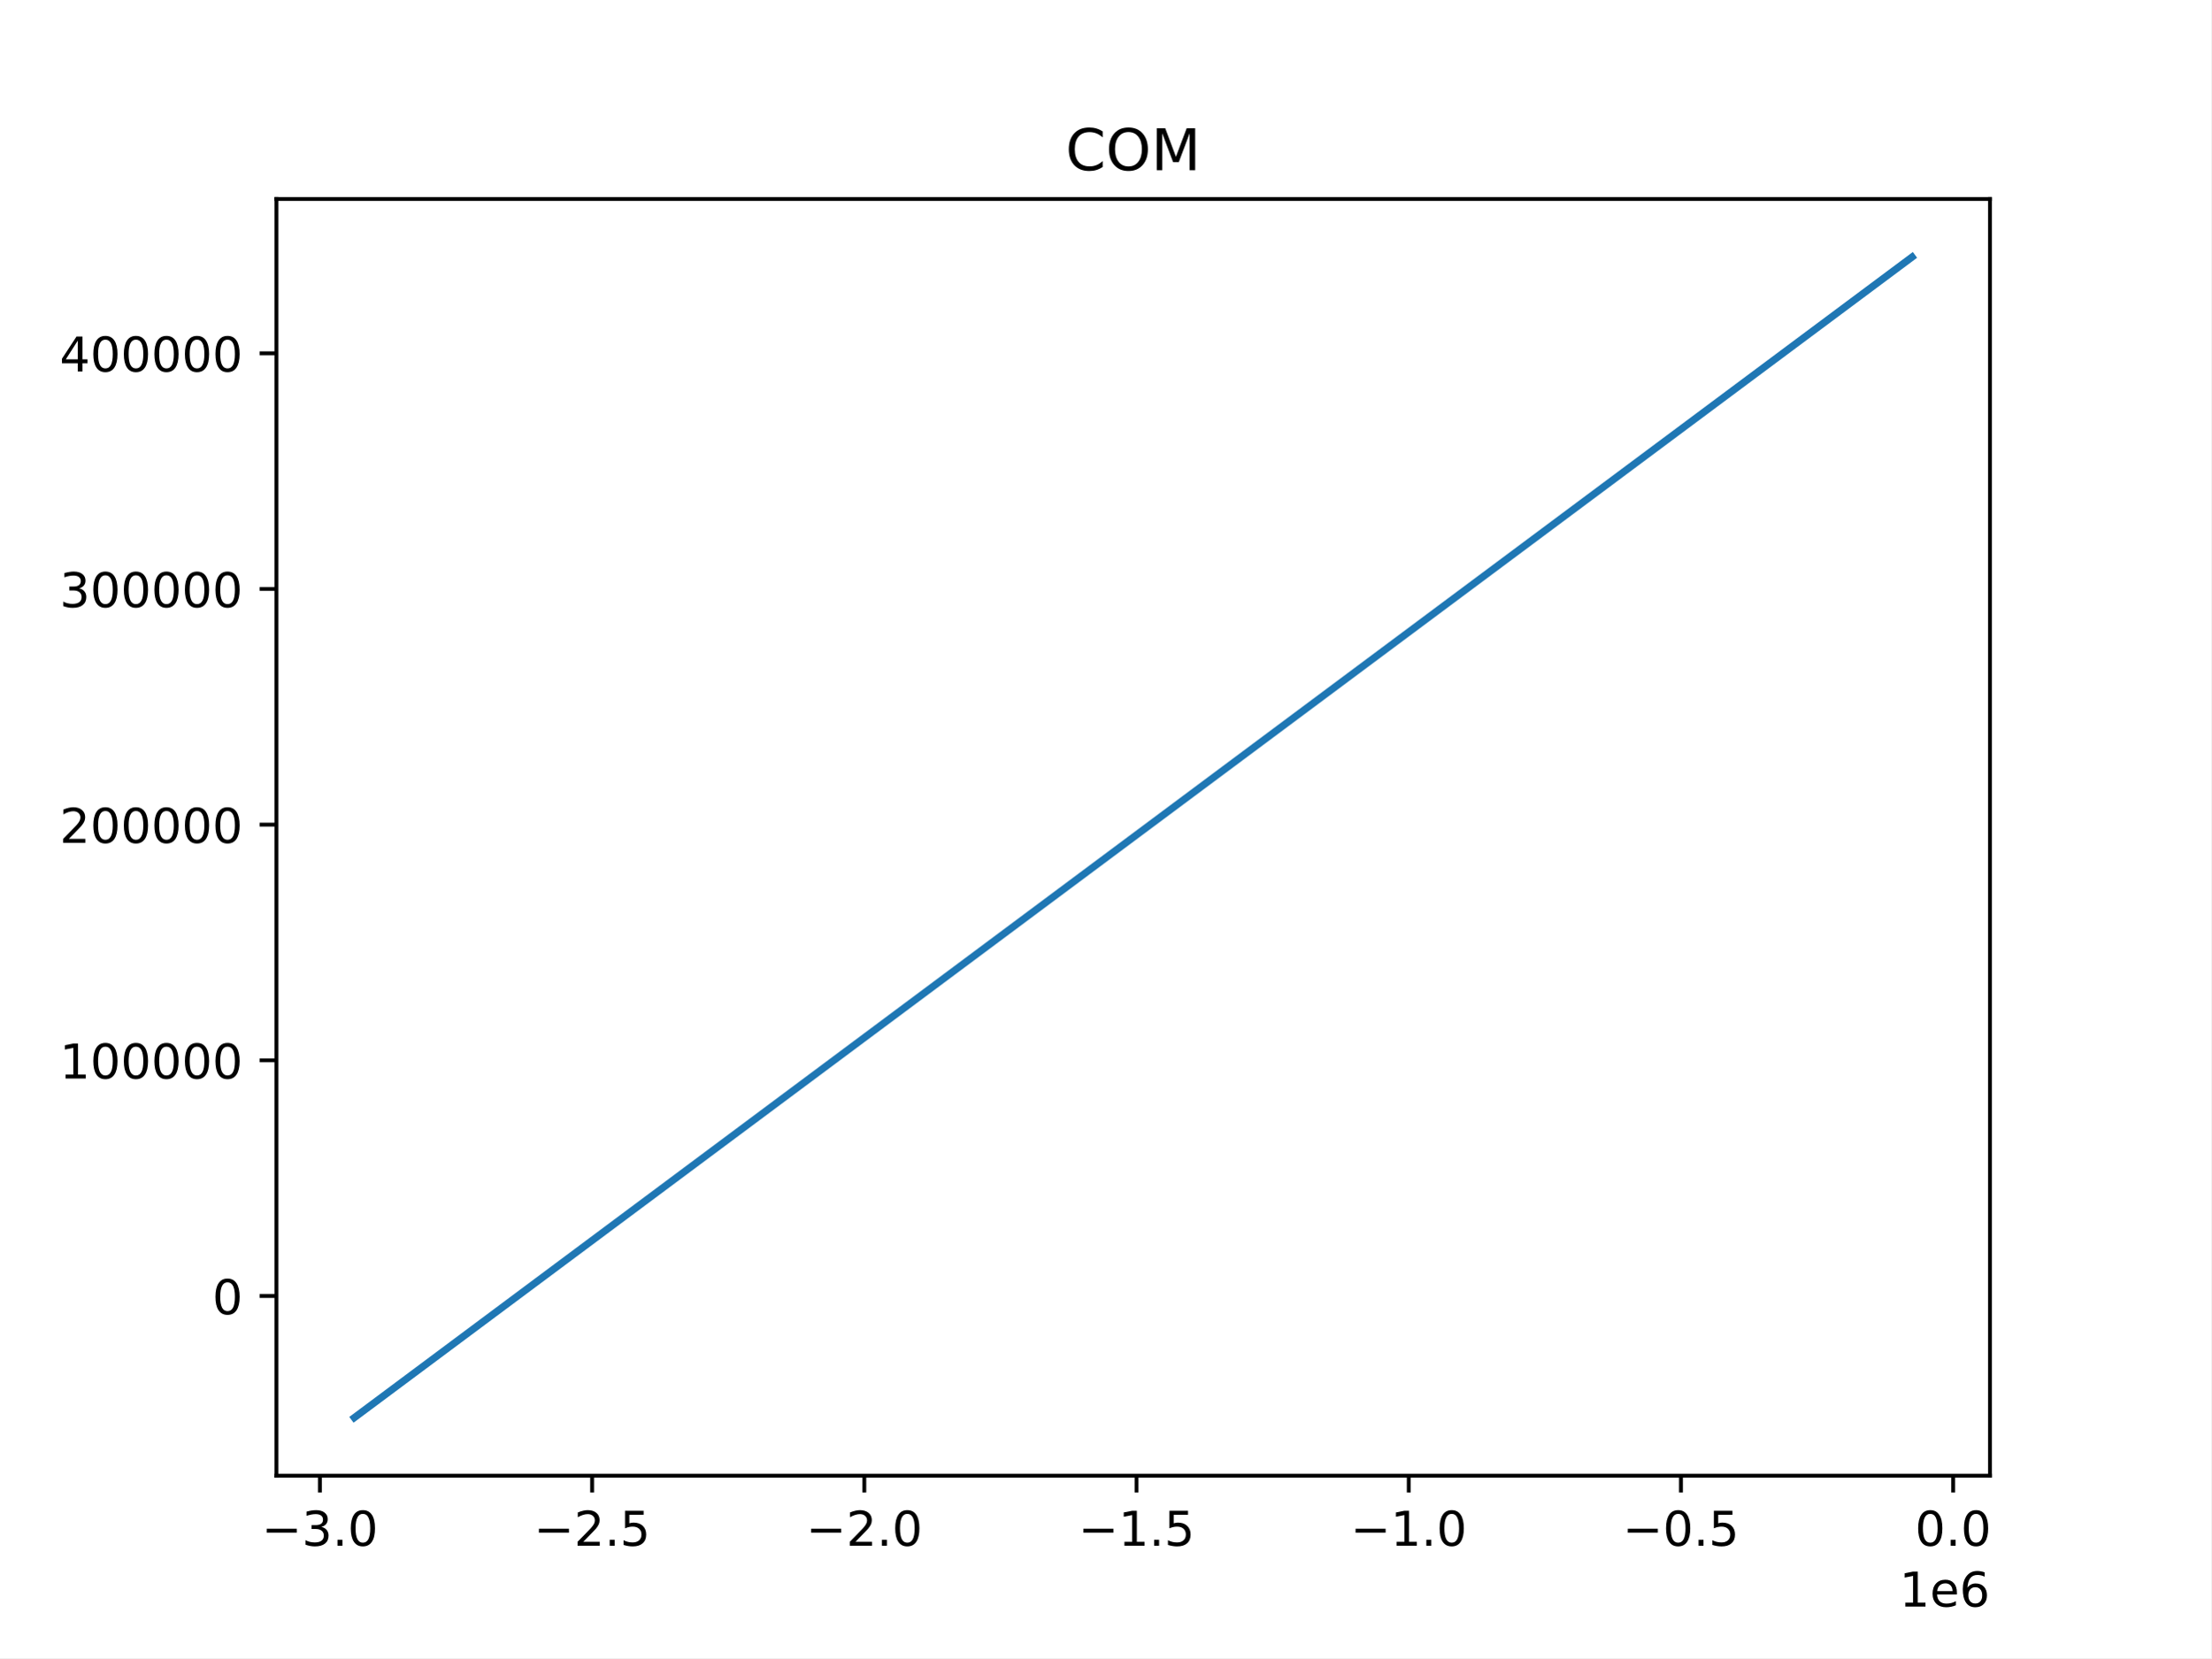
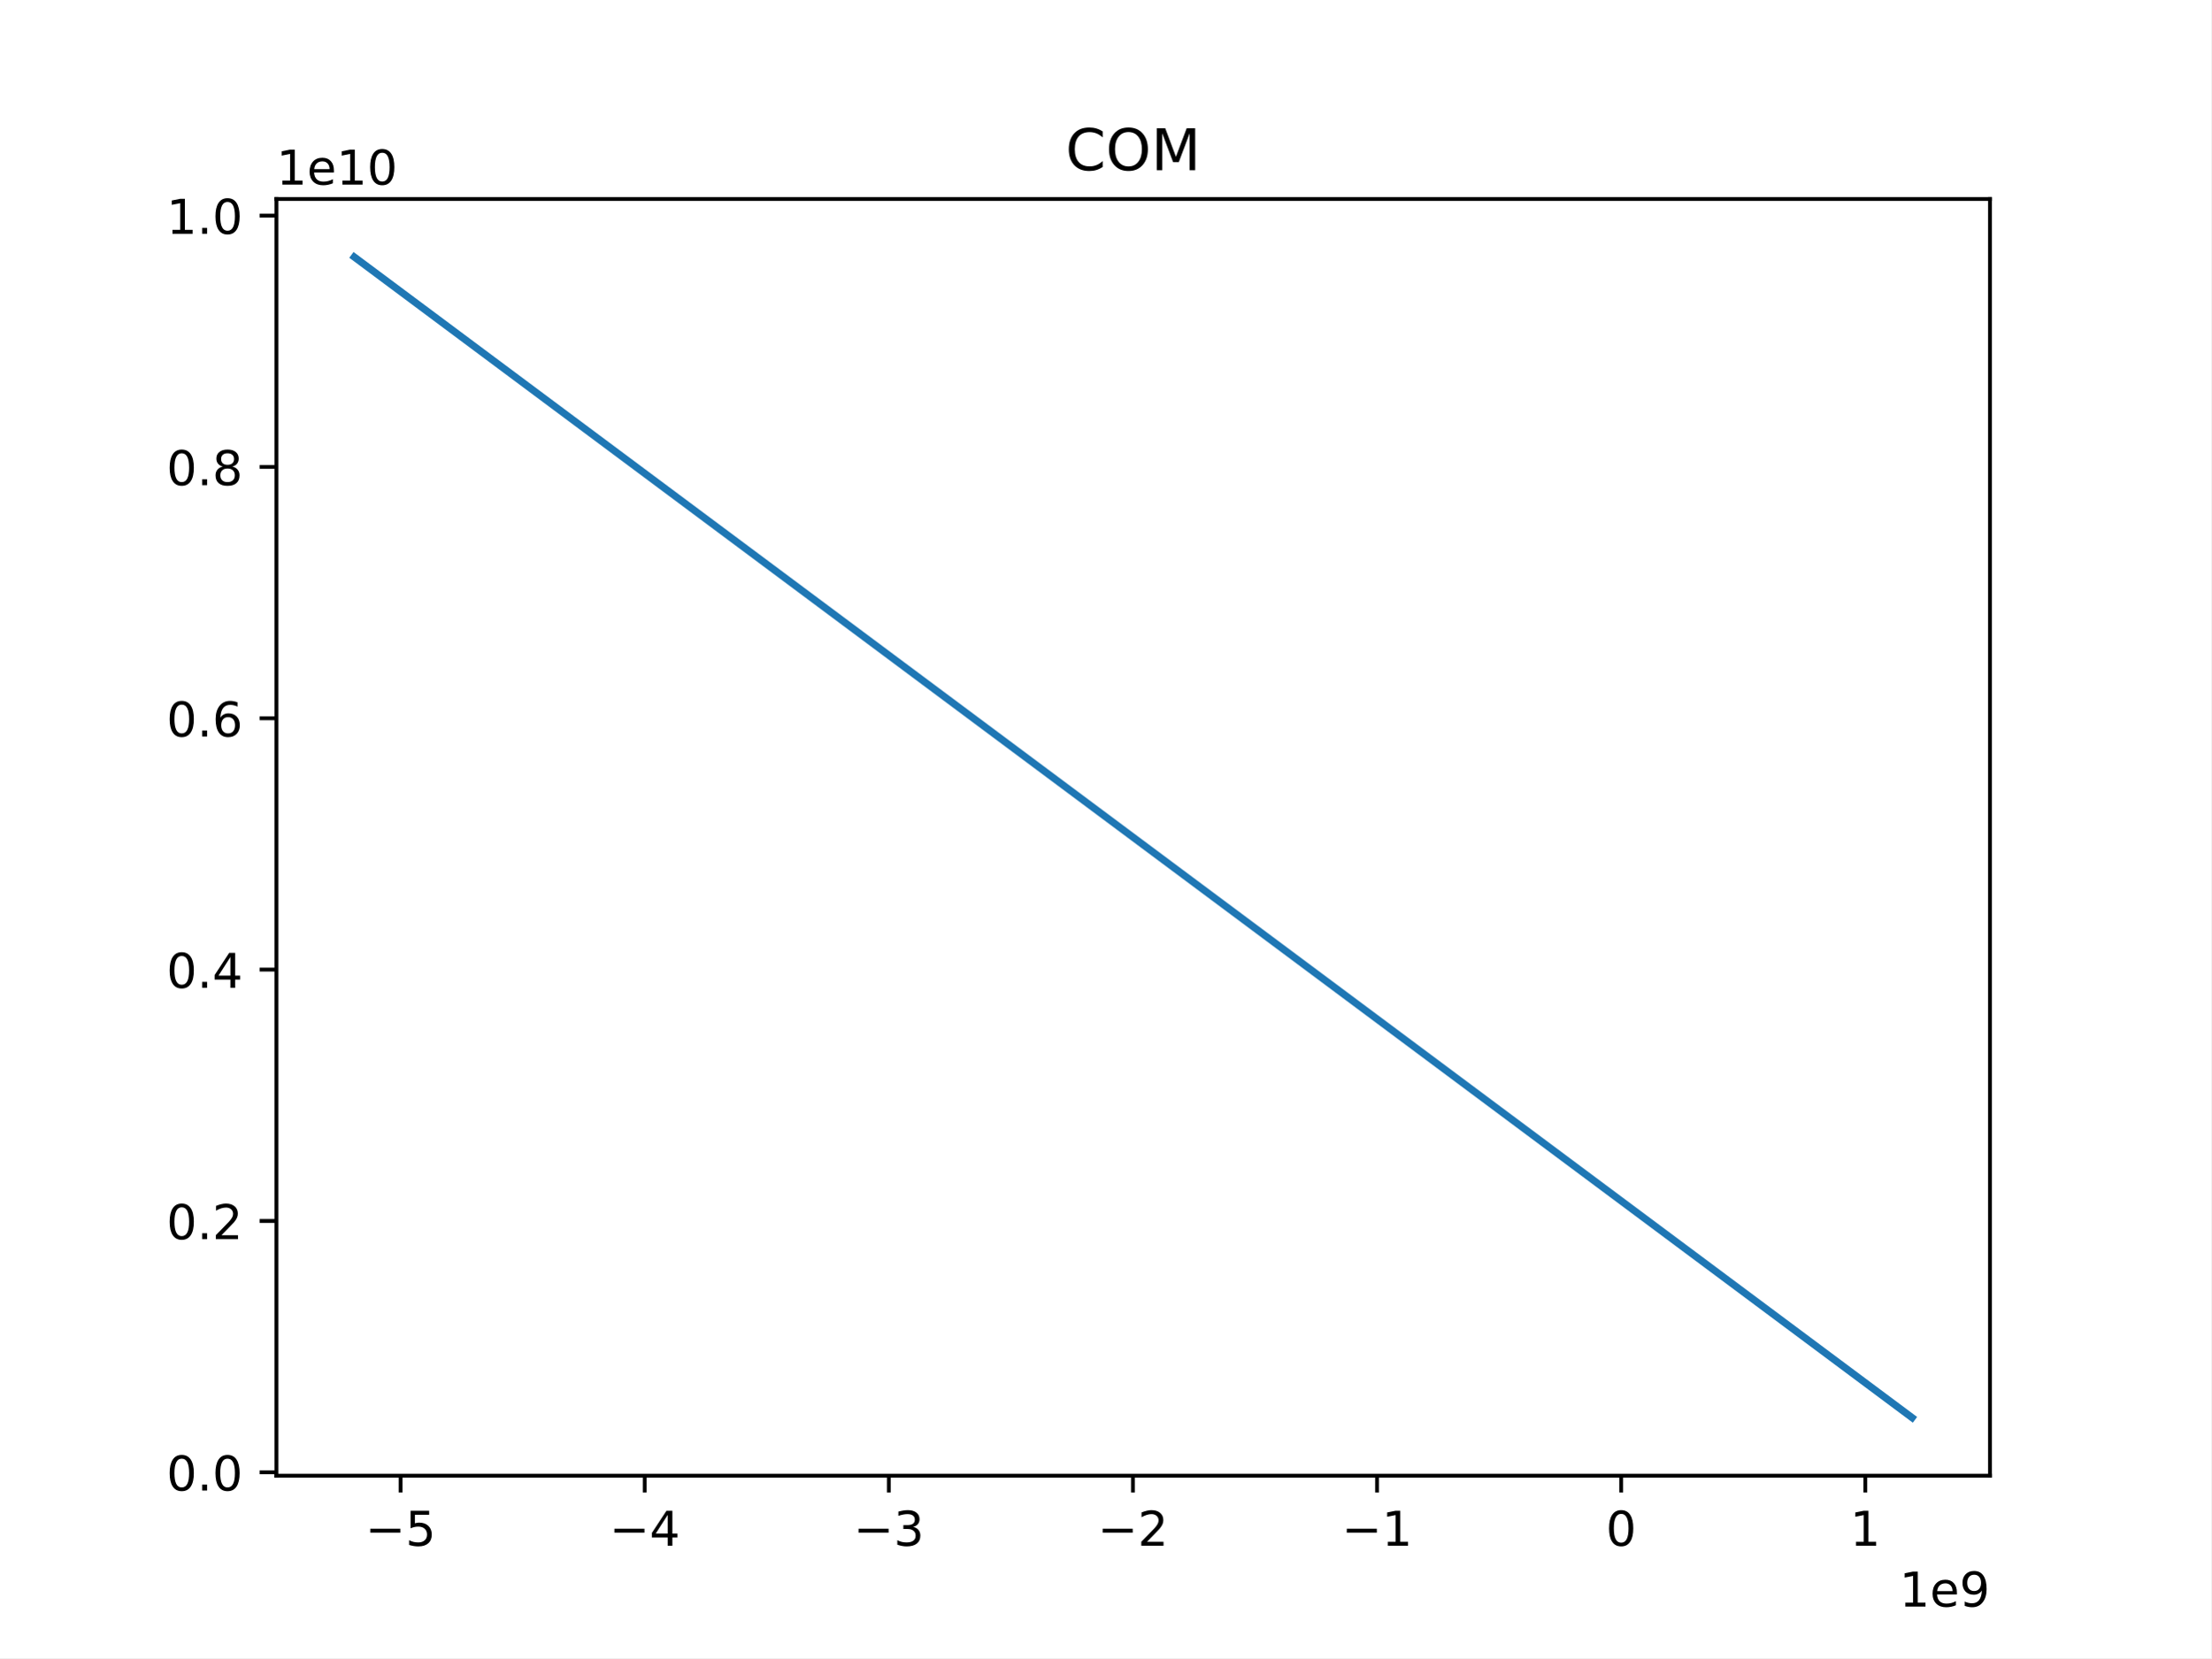
<svg xmlns="http://www.w3.org/2000/svg" xmlns:xlink="http://www.w3.org/1999/xlink" width="460.8pt" height="345.6pt" viewBox="0 0 460.8 345.6" version="1.1">
  <defs>
    <style type="text/css">*{stroke-linejoin: round; stroke-linecap: butt}</style>
  </defs>
  <g id="figure_1">
    <g id="patch_1">
      <path d="M 0 345.6  L 460.8 345.6  L 460.8 0  L 0 0  z " style="fill: #ffffff" />
    </g>
    <g id="axes_1">
      <g id="patch_2">
        <path d="M 57.6 307.584  L 414.72 307.584  L 414.72 41.472  L 57.6 41.472  z " style="fill: #ffffff" />
      </g>
      <g id="matplotlib.axis_1">
        <g id="xtick_1">
          <g id="line2d_1">
            <defs>
-               <path id="m8754ffb15e" d="M 0 0  L 0 3.5  " style="stroke: #000000; stroke-width: 0.8" />
+               <path id="m6d380c5af0" d="M 0 0  L 0 3.5  " style="stroke: #000000; stroke-width: 0.8" />
            </defs>
            <g>
-               <use xlink:href="#m8754ffb15e" x="66.664" y="307.584" style="stroke: #000000; stroke-width: 0.8" />
+               <use xlink:href="#m6d380c5af0" x="83.478" y="307.584" style="stroke: #000000; stroke-width: 0.8" />
            </g>
          </g>
          <g id="text_1">
-             <g transform="translate(54.52291 322.1824) scale(0.1 -0.1)">
+             <g transform="translate(76.10722 322.1824) scale(0.1 -0.1)">
              <defs>
                <path id="DejaVuSans-2212" d="M 678 2272  L 4684 2272  L 4684 1741  L 678 1741  L 678 2272  z " transform="scale(0.015625)" />
-                 <path id="DejaVuSans-33" d="M 2597 2516  Q 3050 2419 3304 2112  Q 3559 1806 3559 1356  Q 3559 666 3084 287  Q 2609 -91 1734 -91  Q 1441 -91 1130 -33  Q 819 25 488 141  L 488 750  Q 750 597 1062 519  Q 1375 441 1716 441  Q 2309 441 2620 675  Q 2931 909 2931 1356  Q 2931 1769 2642 2001  Q 2353 2234 1838 2234  L 1294 2234  L 1294 2753  L 1863 2753  Q 2328 2753 2575 2939  Q 2822 3125 2822 3475  Q 2822 3834 2567 4026  Q 2313 4219 1838 4219  Q 1578 4219 1281 4162  Q 984 4106 628 3988  L 628 4550  Q 988 4650 1302 4700  Q 1616 4750 1894 4750  Q 2613 4750 3031 4423  Q 3450 4097 3450 3541  Q 3450 3153 3228 2886  Q 3006 2619 2597 2516  z " transform="scale(0.015625)" />
-                 <path id="DejaVuSans-2e" d="M 684 794  L 1344 794  L 1344 0  L 684 0  L 684 794  z " transform="scale(0.015625)" />
-                 <path id="DejaVuSans-30" d="M 2034 4250  Q 1547 4250 1301 3770  Q 1056 3291 1056 2328  Q 1056 1369 1301 889  Q 1547 409 2034 409  Q 2525 409 2770 889  Q 3016 1369 3016 2328  Q 3016 3291 2770 3770  Q 2525 4250 2034 4250  z M 2034 4750  Q 2819 4750 3233 4129  Q 3647 3509 3647 2328  Q 3647 1150 3233 529  Q 2819 -91 2034 -91  Q 1250 -91 836 529  Q 422 1150 422 2328  Q 422 3509 836 4129  Q 1250 4750 2034 4750  z " transform="scale(0.015625)" />
-               </defs>
-               <use xlink:href="#DejaVuSans-2212" />
-               <use xlink:href="#DejaVuSans-33" x="83.789" />
-               <use xlink:href="#DejaVuSans-2e" x="147.412" />
-               <use xlink:href="#DejaVuSans-30" x="179.199" />
+                 <path id="DejaVuSans-35" d="M 691 4666  L 3169 4666  L 3169 4134  L 1269 4134  L 1269 2991  Q 1406 3038 1543 3061  Q 1681 3084 1819 3084  Q 2600 3084 3056 2656  Q 3513 2228 3513 1497  Q 3513 744 3044 326  Q 2575 -91 1722 -91  Q 1428 -91 1123 -41  Q 819 9 494 109  L 494 744  Q 775 591 1075 516  Q 1375 441 1709 441  Q 2250 441 2565 725  Q 2881 1009 2881 1497  Q 2881 1984 2565 2268  Q 2250 2553 1709 2553  Q 1456 2553 1204 2497  Q 953 2441 691 2322  L 691 4666  z " transform="scale(0.015625)" />
+               </defs>
+               <use xlink:href="#DejaVuSans-2212" />
+               <use xlink:href="#DejaVuSans-35" x="83.789" />
            </g>
          </g>
        </g>
        <g id="xtick_2">
          <g id="line2d_2">
            <g>
-               <use xlink:href="#m8754ffb15e" x="123.395" y="307.584" style="stroke: #000000; stroke-width: 0.8" />
+               <use xlink:href="#m6d380c5af0" x="134.355" y="307.584" style="stroke: #000000; stroke-width: 0.8" />
            </g>
          </g>
          <g id="text_2">
-             <g transform="translate(111.2535 322.1824) scale(0.1 -0.1)">
-               <defs>
-                 <path id="DejaVuSans-32" d="M 1228 531  L 3431 531  L 3431 0  L 469 0  L 469 531  Q 828 903 1448 1529  Q 2069 2156 2228 2338  Q 2531 2678 2651 2914  Q 2772 3150 2772 3378  Q 2772 3750 2511 3984  Q 2250 4219 1831 4219  Q 1534 4219 1204 4116  Q 875 4013 500 3803  L 500 4441  Q 881 4594 1212 4672  Q 1544 4750 1819 4750  Q 2544 4750 2975 4387  Q 3406 4025 3406 3419  Q 3406 3131 3298 2873  Q 3191 2616 2906 2266  Q 2828 2175 2409 1742  Q 1991 1309 1228 531  z " transform="scale(0.015625)" />
-                 <path id="DejaVuSans-35" d="M 691 4666  L 3169 4666  L 3169 4134  L 1269 4134  L 1269 2991  Q 1406 3038 1543 3061  Q 1681 3084 1819 3084  Q 2600 3084 3056 2656  Q 3513 2228 3513 1497  Q 3513 744 3044 326  Q 2575 -91 1722 -91  Q 1428 -91 1123 -41  Q 819 9 494 109  L 494 744  Q 775 591 1075 516  Q 1375 441 1709 441  Q 2250 441 2565 725  Q 2881 1009 2881 1497  Q 2881 1984 2565 2268  Q 2250 2553 1709 2553  Q 1456 2553 1204 2497  Q 953 2441 691 2322  L 691 4666  z " transform="scale(0.015625)" />
-               </defs>
-               <use xlink:href="#DejaVuSans-2212" />
-               <use xlink:href="#DejaVuSans-32" x="83.789" />
-               <use xlink:href="#DejaVuSans-2e" x="147.412" />
-               <use xlink:href="#DejaVuSans-35" x="179.199" />
+             <g transform="translate(126.984 322.1824) scale(0.1 -0.1)">
+               <defs>
+                 <path id="DejaVuSans-34" d="M 2419 4116  L 825 1625  L 2419 1625  L 2419 4116  z M 2253 4666  L 3047 4666  L 3047 1625  L 3713 1625  L 3713 1100  L 3047 1100  L 3047 0  L 2419 0  L 2419 1100  L 313 1100  L 313 1709  L 2253 4666  z " transform="scale(0.015625)" />
+               </defs>
+               <use xlink:href="#DejaVuSans-2212" />
+               <use xlink:href="#DejaVuSans-34" x="83.789" />
            </g>
          </g>
        </g>
        <g id="xtick_3">
          <g id="line2d_3">
            <g>
-               <use xlink:href="#m8754ffb15e" x="180.125" y="307.584" style="stroke: #000000; stroke-width: 0.8" />
+               <use xlink:href="#m6d380c5af0" x="185.232" y="307.584" style="stroke: #000000; stroke-width: 0.8" />
            </g>
          </g>
          <g id="text_3">
-             <g transform="translate(167.984 322.1824) scale(0.1 -0.1)">
-               <use xlink:href="#DejaVuSans-2212" />
-               <use xlink:href="#DejaVuSans-32" x="83.789" />
-               <use xlink:href="#DejaVuSans-2e" x="147.412" />
-               <use xlink:href="#DejaVuSans-30" x="179.199" />
+             <g transform="translate(177.8607 322.1824) scale(0.1 -0.1)">
+               <defs>
+                 <path id="DejaVuSans-33" d="M 2597 2516  Q 3050 2419 3304 2112  Q 3559 1806 3559 1356  Q 3559 666 3084 287  Q 2609 -91 1734 -91  Q 1441 -91 1130 -33  Q 819 25 488 141  L 488 750  Q 750 597 1062 519  Q 1375 441 1716 441  Q 2309 441 2620 675  Q 2931 909 2931 1356  Q 2931 1769 2642 2001  Q 2353 2234 1838 2234  L 1294 2234  L 1294 2753  L 1863 2753  Q 2328 2753 2575 2939  Q 2822 3125 2822 3475  Q 2822 3834 2567 4026  Q 2313 4219 1838 4219  Q 1578 4219 1281 4162  Q 984 4106 628 3988  L 628 4550  Q 988 4650 1302 4700  Q 1616 4750 1894 4750  Q 2613 4750 3031 4423  Q 3450 4097 3450 3541  Q 3450 3153 3228 2886  Q 3006 2619 2597 2516  z " transform="scale(0.015625)" />
+               </defs>
+               <use xlink:href="#DejaVuSans-2212" />
+               <use xlink:href="#DejaVuSans-33" x="83.789" />
            </g>
          </g>
        </g>
        <g id="xtick_4">
          <g id="line2d_4">
            <g>
-               <use xlink:href="#m8754ffb15e" x="236.856" y="307.584" style="stroke: #000000; stroke-width: 0.8" />
+               <use xlink:href="#m6d380c5af0" x="236.109" y="307.584" style="stroke: #000000; stroke-width: 0.8" />
            </g>
          </g>
          <g id="text_4">
-             <g transform="translate(224.7146 322.1824) scale(0.1 -0.1)">
-               <defs>
-                 <path id="DejaVuSans-31" d="M 794 531  L 1825 531  L 1825 4091  L 703 3866  L 703 4441  L 1819 4666  L 2450 4666  L 2450 531  L 3481 531  L 3481 0  L 794 0  L 794 531  z " transform="scale(0.015625)" />
-               </defs>
-               <use xlink:href="#DejaVuSans-2212" />
-               <use xlink:href="#DejaVuSans-31" x="83.789" />
-               <use xlink:href="#DejaVuSans-2e" x="147.412" />
-               <use xlink:href="#DejaVuSans-35" x="179.199" />
+             <g transform="translate(228.7375 322.1824) scale(0.1 -0.1)">
+               <defs>
+                 <path id="DejaVuSans-32" d="M 1228 531  L 3431 531  L 3431 0  L 469 0  L 469 531  Q 828 903 1448 1529  Q 2069 2156 2228 2338  Q 2531 2678 2651 2914  Q 2772 3150 2772 3378  Q 2772 3750 2511 3984  Q 2250 4219 1831 4219  Q 1534 4219 1204 4116  Q 875 4013 500 3803  L 500 4441  Q 881 4594 1212 4672  Q 1544 4750 1819 4750  Q 2544 4750 2975 4387  Q 3406 4025 3406 3419  Q 3406 3131 3298 2873  Q 3191 2616 2906 2266  Q 2828 2175 2409 1742  Q 1991 1309 1228 531  z " transform="scale(0.015625)" />
+               </defs>
+               <use xlink:href="#DejaVuSans-2212" />
+               <use xlink:href="#DejaVuSans-32" x="83.789" />
            </g>
          </g>
        </g>
        <g id="xtick_5">
          <g id="line2d_5">
            <g>
-               <use xlink:href="#m8754ffb15e" x="293.587" y="307.584" style="stroke: #000000; stroke-width: 0.8" />
+               <use xlink:href="#m6d380c5af0" x="286.985" y="307.584" style="stroke: #000000; stroke-width: 0.8" />
            </g>
          </g>
          <g id="text_5">
-             <g transform="translate(281.4452 322.1824) scale(0.1 -0.1)">
+             <g transform="translate(279.6143 322.1824) scale(0.1 -0.1)">
+               <defs>
+                 <path id="DejaVuSans-31" d="M 794 531  L 1825 531  L 1825 4091  L 703 3866  L 703 4441  L 1819 4666  L 2450 4666  L 2450 531  L 3481 531  L 3481 0  L 794 0  L 794 531  z " transform="scale(0.015625)" />
+               </defs>
              <use xlink:href="#DejaVuSans-2212" />
              <use xlink:href="#DejaVuSans-31" x="83.789" />
-               <use xlink:href="#DejaVuSans-2e" x="147.412" />
-               <use xlink:href="#DejaVuSans-30" x="179.199" />
            </g>
          </g>
        </g>
        <g id="xtick_6">
          <g id="line2d_6">
            <g>
-               <use xlink:href="#m8754ffb15e" x="350.317" y="307.584" style="stroke: #000000; stroke-width: 0.8" />
+               <use xlink:href="#m6d380c5af0" x="337.862" y="307.584" style="stroke: #000000; stroke-width: 0.8" />
            </g>
          </g>
          <g id="text_6">
-             <g transform="translate(338.1757 322.1824) scale(0.1 -0.1)">
-               <use xlink:href="#DejaVuSans-2212" />
-               <use xlink:href="#DejaVuSans-30" x="83.789" />
-               <use xlink:href="#DejaVuSans-2e" x="147.412" />
-               <use xlink:href="#DejaVuSans-35" x="179.199" />
+             <g transform="translate(334.6809 322.1824) scale(0.1 -0.1)">
+               <defs>
+                 <path id="DejaVuSans-30" d="M 2034 4250  Q 1547 4250 1301 3770  Q 1056 3291 1056 2328  Q 1056 1369 1301 889  Q 1547 409 2034 409  Q 2525 409 2770 889  Q 3016 1369 3016 2328  Q 3016 3291 2770 3770  Q 2525 4250 2034 4250  z M 2034 4750  Q 2819 4750 3233 4129  Q 3647 3509 3647 2328  Q 3647 1150 3233 529  Q 2819 -91 2034 -91  Q 1250 -91 836 529  Q 422 1150 422 2328  Q 422 3509 836 4129  Q 1250 4750 2034 4750  z " transform="scale(0.015625)" />
+               </defs>
+               <use xlink:href="#DejaVuSans-30" />
            </g>
          </g>
        </g>
        <g id="xtick_7">
          <g id="line2d_7">
            <g>
-               <use xlink:href="#m8754ffb15e" x="407.048" y="307.584" style="stroke: #000000; stroke-width: 0.8" />
+               <use xlink:href="#m6d380c5af0" x="388.739" y="307.584" style="stroke: #000000; stroke-width: 0.8" />
            </g>
          </g>
          <g id="text_7">
-             <g transform="translate(399.0961 322.1824) scale(0.1 -0.1)">
-               <use xlink:href="#DejaVuSans-30" />
-               <use xlink:href="#DejaVuSans-2e" x="63.623" />
-               <use xlink:href="#DejaVuSans-30" x="95.41" />
+             <g transform="translate(385.5576 322.1824) scale(0.1 -0.1)">
+               <use xlink:href="#DejaVuSans-31" />
            </g>
          </g>
        </g>
        <g id="text_8">
          <g transform="translate(395.8419 334.8606) scale(0.1 -0.1)">
            <defs>
              <path id="DejaVuSans-65" d="M 3597 1894  L 3597 1613  L 953 1613  Q 991 1019 1311 708  Q 1631 397 2203 397  Q 2534 397 2845 478  Q 3156 559 3463 722  L 3463 178  Q 3153 47 2828 -22  Q 2503 -91 2169 -91  Q 1331 -91 842 396  Q 353 884 353 1716  Q 353 2575 817 3079  Q 1281 3584 2069 3584  Q 2775 3584 3186 3129  Q 3597 2675 3597 1894  z M 3022 2063  Q 3016 2534 2758 2815  Q 2500 3097 2075 3097  Q 1594 3097 1305 2825  Q 1016 2553 972 2059  L 3022 2063  z " transform="scale(0.015625)" />
-               <path id="DejaVuSans-36" d="M 2113 2584  Q 1688 2584 1439 2293  Q 1191 2003 1191 1497  Q 1191 994 1439 701  Q 1688 409 2113 409  Q 2538 409 2786 701  Q 3034 994 3034 1497  Q 3034 2003 2786 2293  Q 2538 2584 2113 2584  z M 3366 4563  L 3366 3988  Q 3128 4100 2886 4159  Q 2644 4219 2406 4219  Q 1781 4219 1451 3797  Q 1122 3375 1075 2522  Q 1259 2794 1537 2939  Q 1816 3084 2150 3084  Q 2853 3084 3261 2657  Q 3669 2231 3669 1497  Q 3669 778 3244 343  Q 2819 -91 2113 -91  Q 1303 -91 875 529  Q 447 1150 447 2328  Q 447 3434 972 4092  Q 1497 4750 2381 4750  Q 2619 4750 2861 4703  Q 3103 4656 3366 4563  z " transform="scale(0.015625)" />
+               <path id="DejaVuSans-39" d="M 703 97  L 703 672  Q 941 559 1184 500  Q 1428 441 1663 441  Q 2288 441 2617 861  Q 2947 1281 2994 2138  Q 2813 1869 2534 1725  Q 2256 1581 1919 1581  Q 1219 1581 811 2004  Q 403 2428 403 3163  Q 403 3881 828 4315  Q 1253 4750 1959 4750  Q 2769 4750 3195 4129  Q 3622 3509 3622 2328  Q 3622 1225 3098 567  Q 2575 -91 1691 -91  Q 1453 -91 1209 -44  Q 966 3 703 97  z M 1959 2075  Q 2384 2075 2632 2365  Q 2881 2656 2881 3163  Q 2881 3666 2632 3958  Q 2384 4250 1959 4250  Q 1534 4250 1286 3958  Q 1038 3666 1038 3163  Q 1038 2656 1286 2365  Q 1534 2075 1959 2075  z " transform="scale(0.015625)" />
            </defs>
            <use xlink:href="#DejaVuSans-31" />
            <use xlink:href="#DejaVuSans-65" x="63.623" />
-             <use xlink:href="#DejaVuSans-36" x="125.146" />
+             <use xlink:href="#DejaVuSans-39" x="125.146" />
          </g>
        </g>
      </g>
      <g id="matplotlib.axis_2">
        <g id="ytick_1">
          <g id="line2d_8">
            <defs>
-               <path id="m13b9ed9c41" d="M 0 0  L -3.5 0  " style="stroke: #000000; stroke-width: 0.8" />
+               <path id="m40994ea3d3" d="M 0 0  L -3.5 0  " style="stroke: #000000; stroke-width: 0.8" />
            </defs>
            <g>
-               <use xlink:href="#m13b9ed9c41" x="57.6" y="270.125" style="stroke: #000000; stroke-width: 0.8" />
+               <use xlink:href="#m40994ea3d3" x="57.6" y="306.874" style="stroke: #000000; stroke-width: 0.8" />
            </g>
          </g>
          <g id="text_9">
-             <g transform="translate(44.2375 273.924) scale(0.1 -0.1)">
-               <use xlink:href="#DejaVuSans-30" />
+             <g transform="translate(34.69687 310.6734) scale(0.1 -0.1)">
+               <defs>
+                 <path id="DejaVuSans-2e" d="M 684 794  L 1344 794  L 1344 0  L 684 0  L 684 794  z " transform="scale(0.015625)" />
+               </defs>
+               <use xlink:href="#DejaVuSans-30" />
+               <use xlink:href="#DejaVuSans-2e" x="63.623" />
+               <use xlink:href="#DejaVuSans-30" x="95.41" />
            </g>
          </g>
        </g>
        <g id="ytick_2">
          <g id="line2d_9">
            <g>
-               <use xlink:href="#m13b9ed9c41" x="57.6" y="221.001" style="stroke: #000000; stroke-width: 0.8" />
+               <use xlink:href="#m40994ea3d3" x="57.6" y="254.485" style="stroke: #000000; stroke-width: 0.8" />
            </g>
          </g>
          <g id="text_10">
-             <g transform="translate(12.425 224.8006) scale(0.1 -0.1)">
-               <use xlink:href="#DejaVuSans-31" />
-               <use xlink:href="#DejaVuSans-30" x="63.623" />
-               <use xlink:href="#DejaVuSans-30" x="127.246" />
-               <use xlink:href="#DejaVuSans-30" x="190.869" />
-               <use xlink:href="#DejaVuSans-30" x="254.492" />
-               <use xlink:href="#DejaVuSans-30" x="318.115" />
+             <g transform="translate(34.69687 258.2846) scale(0.1 -0.1)">
+               <use xlink:href="#DejaVuSans-30" />
+               <use xlink:href="#DejaVuSans-2e" x="63.623" />
+               <use xlink:href="#DejaVuSans-32" x="95.41" />
            </g>
          </g>
        </g>
        <g id="ytick_3">
          <g id="line2d_10">
            <g>
-               <use xlink:href="#m13b9ed9c41" x="57.6" y="171.878" style="stroke: #000000; stroke-width: 0.8" />
+               <use xlink:href="#m40994ea3d3" x="57.6" y="202.096" style="stroke: #000000; stroke-width: 0.8" />
            </g>
          </g>
          <g id="text_11">
-             <g transform="translate(12.425 175.6772) scale(0.1 -0.1)">
-               <use xlink:href="#DejaVuSans-32" />
-               <use xlink:href="#DejaVuSans-30" x="63.623" />
-               <use xlink:href="#DejaVuSans-30" x="127.246" />
-               <use xlink:href="#DejaVuSans-30" x="190.869" />
-               <use xlink:href="#DejaVuSans-30" x="254.492" />
-               <use xlink:href="#DejaVuSans-30" x="318.115" />
+             <g transform="translate(34.69687 205.8957) scale(0.1 -0.1)">
+               <use xlink:href="#DejaVuSans-30" />
+               <use xlink:href="#DejaVuSans-2e" x="63.623" />
+               <use xlink:href="#DejaVuSans-34" x="95.41" />
            </g>
          </g>
        </g>
        <g id="ytick_4">
          <g id="line2d_11">
            <g>
-               <use xlink:href="#m13b9ed9c41" x="57.6" y="122.755" style="stroke: #000000; stroke-width: 0.8" />
+               <use xlink:href="#m40994ea3d3" x="57.6" y="149.708" style="stroke: #000000; stroke-width: 0.8" />
            </g>
          </g>
          <g id="text_12">
-             <g transform="translate(12.425 126.5538) scale(0.1 -0.1)">
-               <use xlink:href="#DejaVuSans-33" />
-               <use xlink:href="#DejaVuSans-30" x="63.623" />
-               <use xlink:href="#DejaVuSans-30" x="127.246" />
-               <use xlink:href="#DejaVuSans-30" x="190.869" />
-               <use xlink:href="#DejaVuSans-30" x="254.492" />
-               <use xlink:href="#DejaVuSans-30" x="318.115" />
+             <g transform="translate(34.69687 153.5069) scale(0.1 -0.1)">
+               <defs>
+                 <path id="DejaVuSans-36" d="M 2113 2584  Q 1688 2584 1439 2293  Q 1191 2003 1191 1497  Q 1191 994 1439 701  Q 1688 409 2113 409  Q 2538 409 2786 701  Q 3034 994 3034 1497  Q 3034 2003 2786 2293  Q 2538 2584 2113 2584  z M 3366 4563  L 3366 3988  Q 3128 4100 2886 4159  Q 2644 4219 2406 4219  Q 1781 4219 1451 3797  Q 1122 3375 1075 2522  Q 1259 2794 1537 2939  Q 1816 3084 2150 3084  Q 2853 3084 3261 2657  Q 3669 2231 3669 1497  Q 3669 778 3244 343  Q 2819 -91 2113 -91  Q 1303 -91 875 529  Q 447 1150 447 2328  Q 447 3434 972 4092  Q 1497 4750 2381 4750  Q 2619 4750 2861 4703  Q 3103 4656 3366 4563  z " transform="scale(0.015625)" />
+               </defs>
+               <use xlink:href="#DejaVuSans-30" />
+               <use xlink:href="#DejaVuSans-2e" x="63.623" />
+               <use xlink:href="#DejaVuSans-36" x="95.41" />
            </g>
          </g>
        </g>
        <g id="ytick_5">
          <g id="line2d_12">
            <g>
-               <use xlink:href="#m13b9ed9c41" x="57.6" y="73.631" style="stroke: #000000; stroke-width: 0.8" />
+               <use xlink:href="#m40994ea3d3" x="57.6" y="97.319" style="stroke: #000000; stroke-width: 0.8" />
            </g>
          </g>
          <g id="text_13">
-             <g transform="translate(12.425 77.43044) scale(0.1 -0.1)">
-               <defs>
-                 <path id="DejaVuSans-34" d="M 2419 4116  L 825 1625  L 2419 1625  L 2419 4116  z M 2253 4666  L 3047 4666  L 3047 1625  L 3713 1625  L 3713 1100  L 3047 1100  L 3047 0  L 2419 0  L 2419 1100  L 313 1100  L 313 1709  L 2253 4666  z " transform="scale(0.015625)" />
-               </defs>
-               <use xlink:href="#DejaVuSans-34" />
-               <use xlink:href="#DejaVuSans-30" x="63.623" />
-               <use xlink:href="#DejaVuSans-30" x="127.246" />
-               <use xlink:href="#DejaVuSans-30" x="190.869" />
-               <use xlink:href="#DejaVuSans-30" x="254.492" />
-               <use xlink:href="#DejaVuSans-30" x="318.115" />
-             </g>
-           </g>
-         </g>
-       </g>
-       <g id="line2d_13">
-         <path d="M 398.487 53.568  L 73.833 295.488  L 73.833 295.488  " clip-path="url(#p354377aae3)" style="fill: none; stroke: #1f77b4; stroke-width: 1.5; stroke-linecap: square" />
+             <g transform="translate(34.69687 101.118) scale(0.1 -0.1)">
+               <defs>
+                 <path id="DejaVuSans-38" d="M 2034 2216  Q 1584 2216 1326 1975  Q 1069 1734 1069 1313  Q 1069 891 1326 650  Q 1584 409 2034 409  Q 2484 409 2743 651  Q 3003 894 3003 1313  Q 3003 1734 2745 1975  Q 2488 2216 2034 2216  z M 1403 2484  Q 997 2584 770 2862  Q 544 3141 544 3541  Q 544 4100 942 4425  Q 1341 4750 2034 4750  Q 2731 4750 3128 4425  Q 3525 4100 3525 3541  Q 3525 3141 3298 2862  Q 3072 2584 2669 2484  Q 3125 2378 3379 2068  Q 3634 1759 3634 1313  Q 3634 634 3220 271  Q 2806 -91 2034 -91  Q 1263 -91 848 271  Q 434 634 434 1313  Q 434 1759 690 2068  Q 947 2378 1403 2484  z M 1172 3481  Q 1172 3119 1398 2916  Q 1625 2713 2034 2713  Q 2441 2713 2670 2916  Q 2900 3119 2900 3481  Q 2900 3844 2670 4047  Q 2441 4250 2034 4250  Q 1625 4250 1398 4047  Q 1172 3844 1172 3481  z " transform="scale(0.015625)" />
+               </defs>
+               <use xlink:href="#DejaVuSans-30" />
+               <use xlink:href="#DejaVuSans-2e" x="63.623" />
+               <use xlink:href="#DejaVuSans-38" x="95.41" />
+             </g>
+           </g>
+         </g>
+         <g id="ytick_6">
+           <g id="line2d_13">
+             <g>
+               <use xlink:href="#m40994ea3d3" x="57.6" y="44.93" style="stroke: #000000; stroke-width: 0.8" />
+             </g>
+           </g>
+           <g id="text_14">
+             <g transform="translate(34.69687 48.72913) scale(0.1 -0.1)">
+               <use xlink:href="#DejaVuSans-31" />
+               <use xlink:href="#DejaVuSans-2e" x="63.623" />
+               <use xlink:href="#DejaVuSans-30" x="95.41" />
+             </g>
+           </g>
+         </g>
+         <g id="text_15">
+           <g transform="translate(57.6 38.472) scale(0.1 -0.1)">
+             <use xlink:href="#DejaVuSans-31" />
+             <use xlink:href="#DejaVuSans-65" x="63.623" />
+             <use xlink:href="#DejaVuSans-31" x="125.146" />
+             <use xlink:href="#DejaVuSans-30" x="188.77" />
+           </g>
+         </g>
+       </g>
+       <g id="line2d_14">
+         <path d="M 398.487 295.488  L 73.833 53.568  L 73.833 53.568  " clip-path="url(#p1dcacbf944)" style="fill: none; stroke: #1f77b4; stroke-width: 1.5; stroke-linecap: square" />
      </g>
      <g id="patch_3">
        <path d="M 57.6 307.584  L 57.6 41.472  " style="fill: none; stroke: #000000; stroke-width: 0.8; stroke-linejoin: miter; stroke-linecap: square" />
      </g>
      <g id="patch_4">
        <path d="M 414.72 307.584  L 414.72 41.472  " style="fill: none; stroke: #000000; stroke-width: 0.8; stroke-linejoin: miter; stroke-linecap: square" />
      </g>
      <g id="patch_5">
        <path d="M 57.6 307.584  L 414.72 307.584  " style="fill: none; stroke: #000000; stroke-width: 0.8; stroke-linejoin: miter; stroke-linecap: square" />
      </g>
      <g id="patch_6">
        <path d="M 57.6 41.472  L 414.72 41.472  " style="fill: none; stroke: #000000; stroke-width: 0.8; stroke-linejoin: miter; stroke-linecap: square" />
      </g>
-       <g id="text_14">
+       <g id="text_16">
        <g transform="translate(222.0703 35.472) scale(0.12 -0.12)">
          <defs>
            <path id="DejaVuSans-43" d="M 4122 4306  L 4122 3641  Q 3803 3938 3442 4084  Q 3081 4231 2675 4231  Q 1875 4231 1450 3742  Q 1025 3253 1025 2328  Q 1025 1406 1450 917  Q 1875 428 2675 428  Q 3081 428 3442 575  Q 3803 722 4122 1019  L 4122 359  Q 3791 134 3420 21  Q 3050 -91 2638 -91  Q 1578 -91 968 557  Q 359 1206 359 2328  Q 359 3453 968 4101  Q 1578 4750 2638 4750  Q 3056 4750 3426 4639  Q 3797 4528 4122 4306  z " transform="scale(0.015625)" />
            <path id="DejaVuSans-4f" d="M 2522 4238  Q 1834 4238 1429 3725  Q 1025 3213 1025 2328  Q 1025 1447 1429 934  Q 1834 422 2522 422  Q 3209 422 3611 934  Q 4013 1447 4013 2328  Q 4013 3213 3611 3725  Q 3209 4238 2522 4238  z M 2522 4750  Q 3503 4750 4090 4092  Q 4678 3434 4678 2328  Q 4678 1225 4090 567  Q 3503 -91 2522 -91  Q 1538 -91 948 565  Q 359 1222 359 2328  Q 359 3434 948 4092  Q 1538 4750 2522 4750  z " transform="scale(0.015625)" />
            <path id="DejaVuSans-4d" d="M 628 4666  L 1569 4666  L 2759 1491  L 3956 4666  L 4897 4666  L 4897 0  L 4281 0  L 4281 4097  L 3078 897  L 2444 897  L 1241 4097  L 1241 0  L 628 0  L 628 4666  z " transform="scale(0.015625)" />
          </defs>
          <use xlink:href="#DejaVuSans-43" />
          <use xlink:href="#DejaVuSans-4f" x="69.824" />
          <use xlink:href="#DejaVuSans-4d" x="148.535" />
        </g>
      </g>
    </g>
  </g>
  <defs>
-     <clipPath id="p354377aae3">
+     <clipPath id="p1dcacbf944">
      <rect x="57.6" y="41.472" width="357.12" height="266.112" />
    </clipPath>
  </defs>
</svg>
